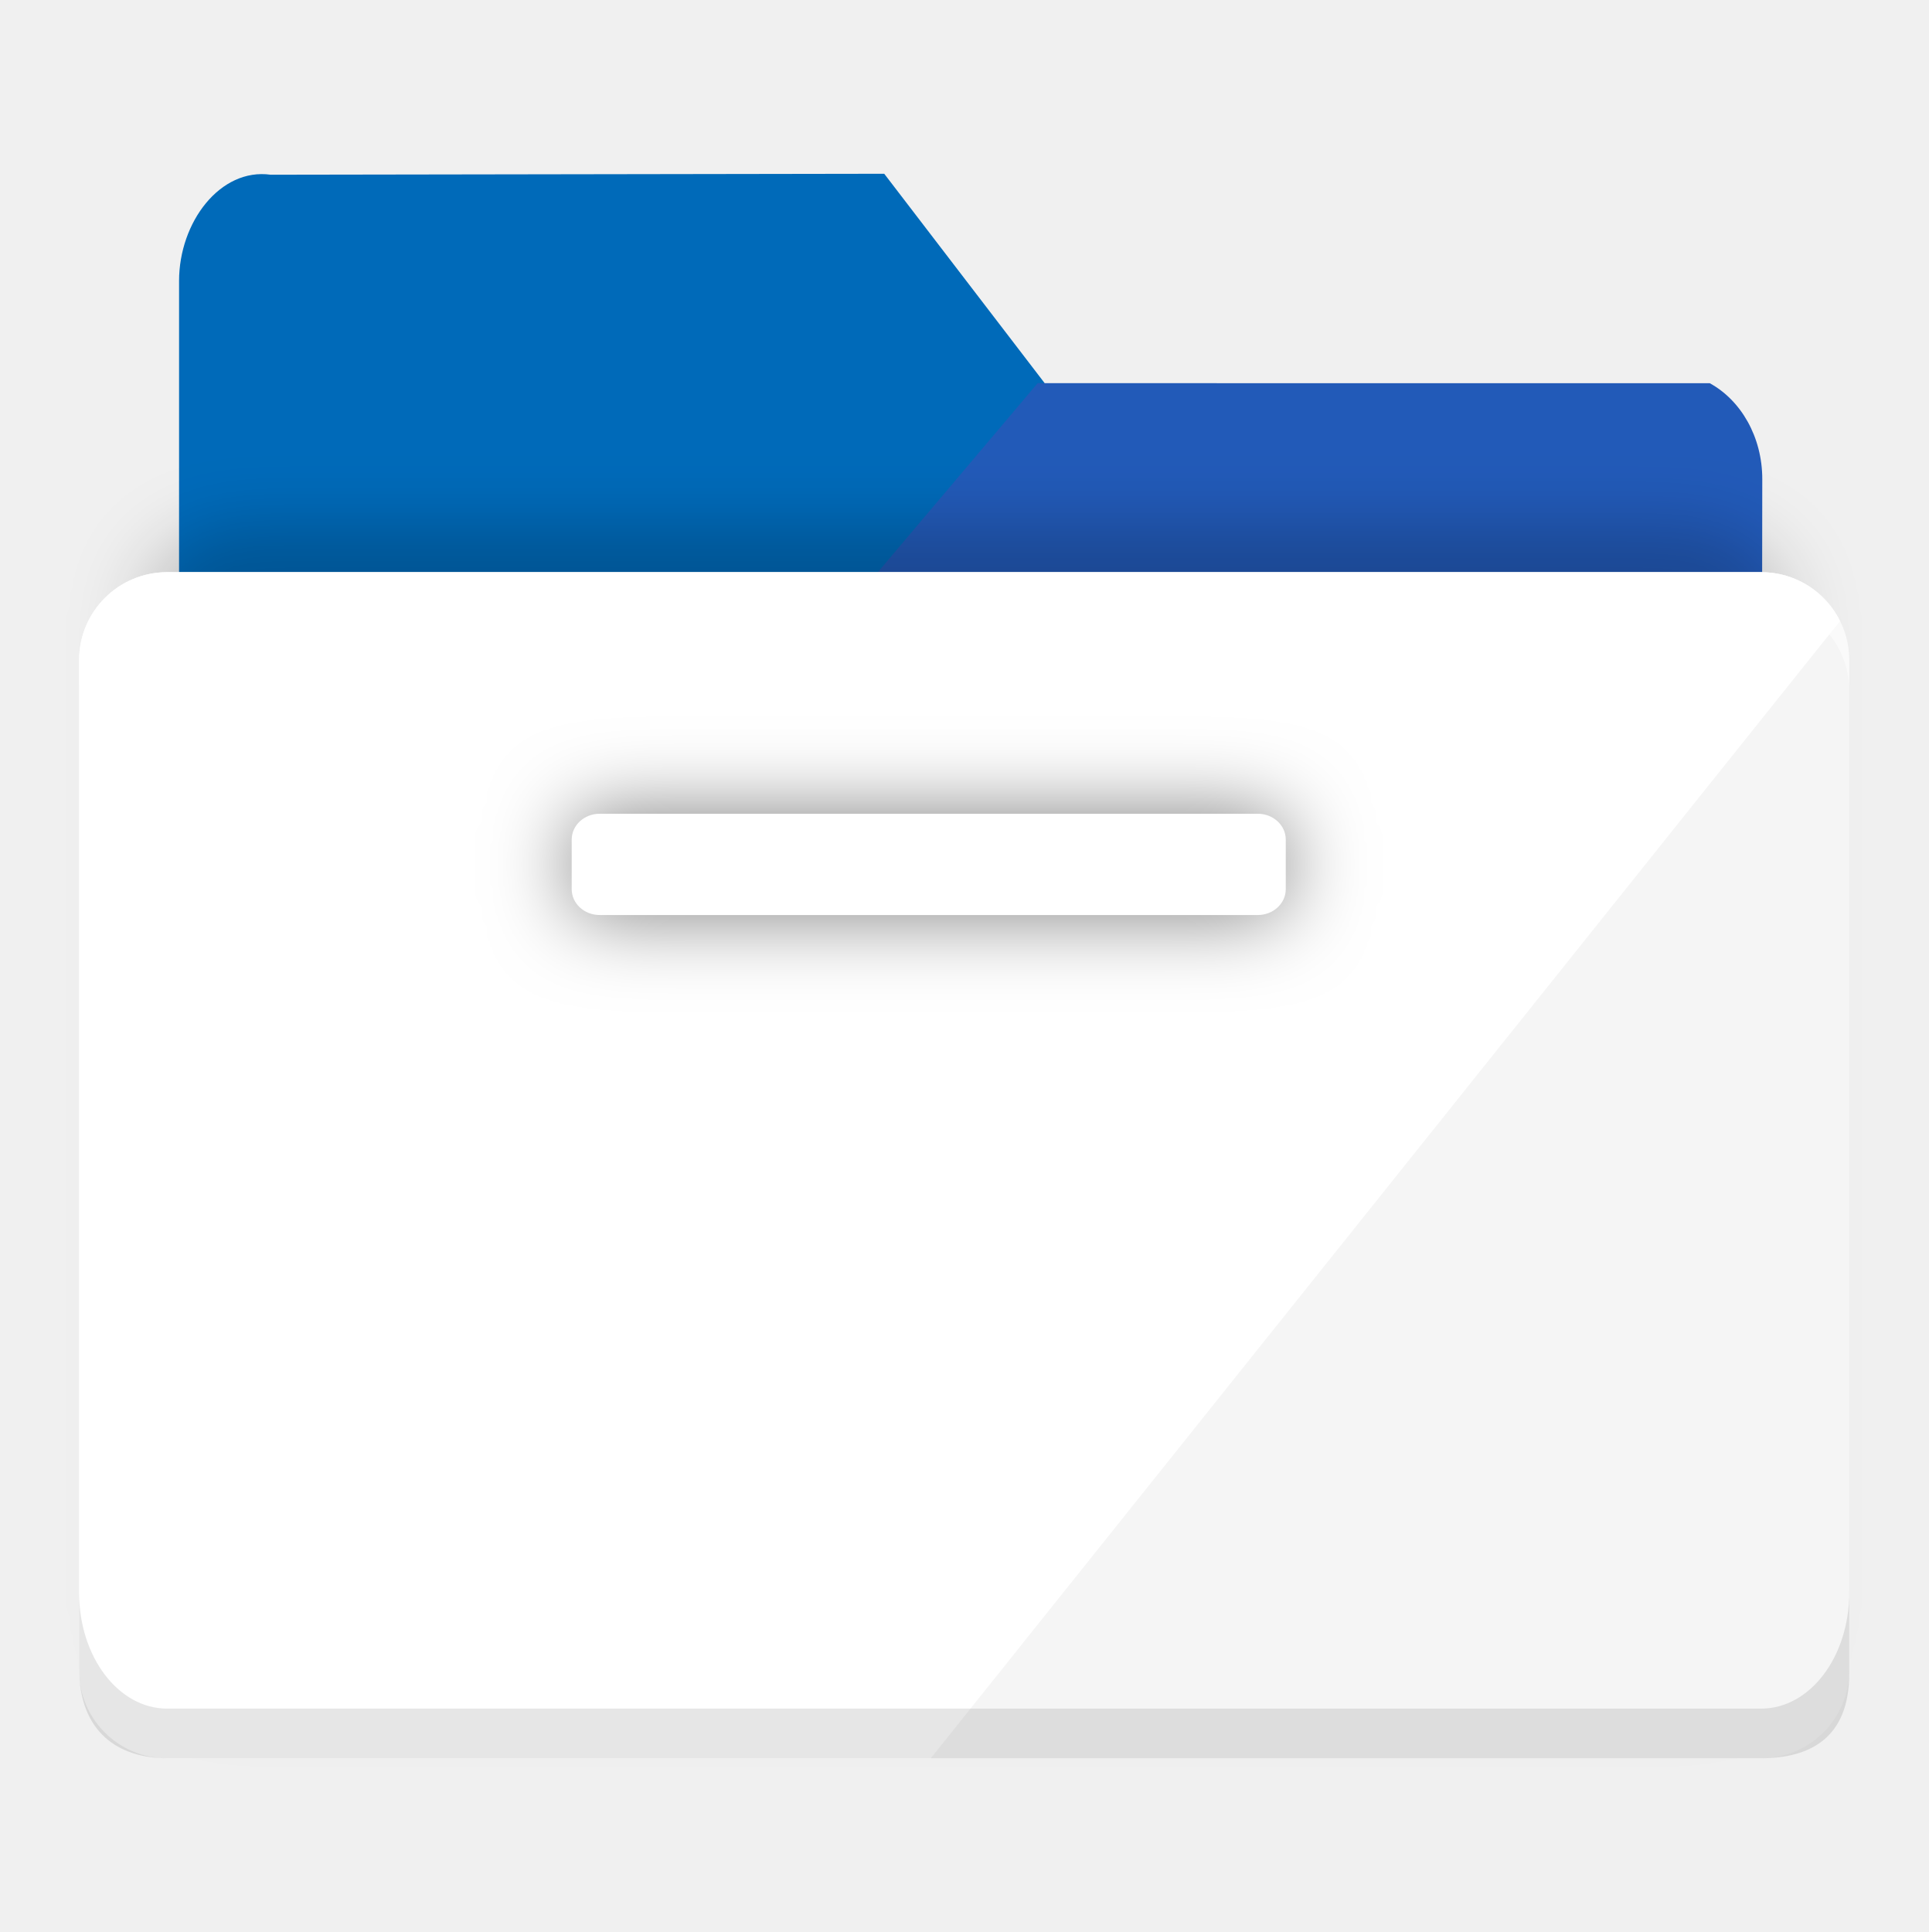
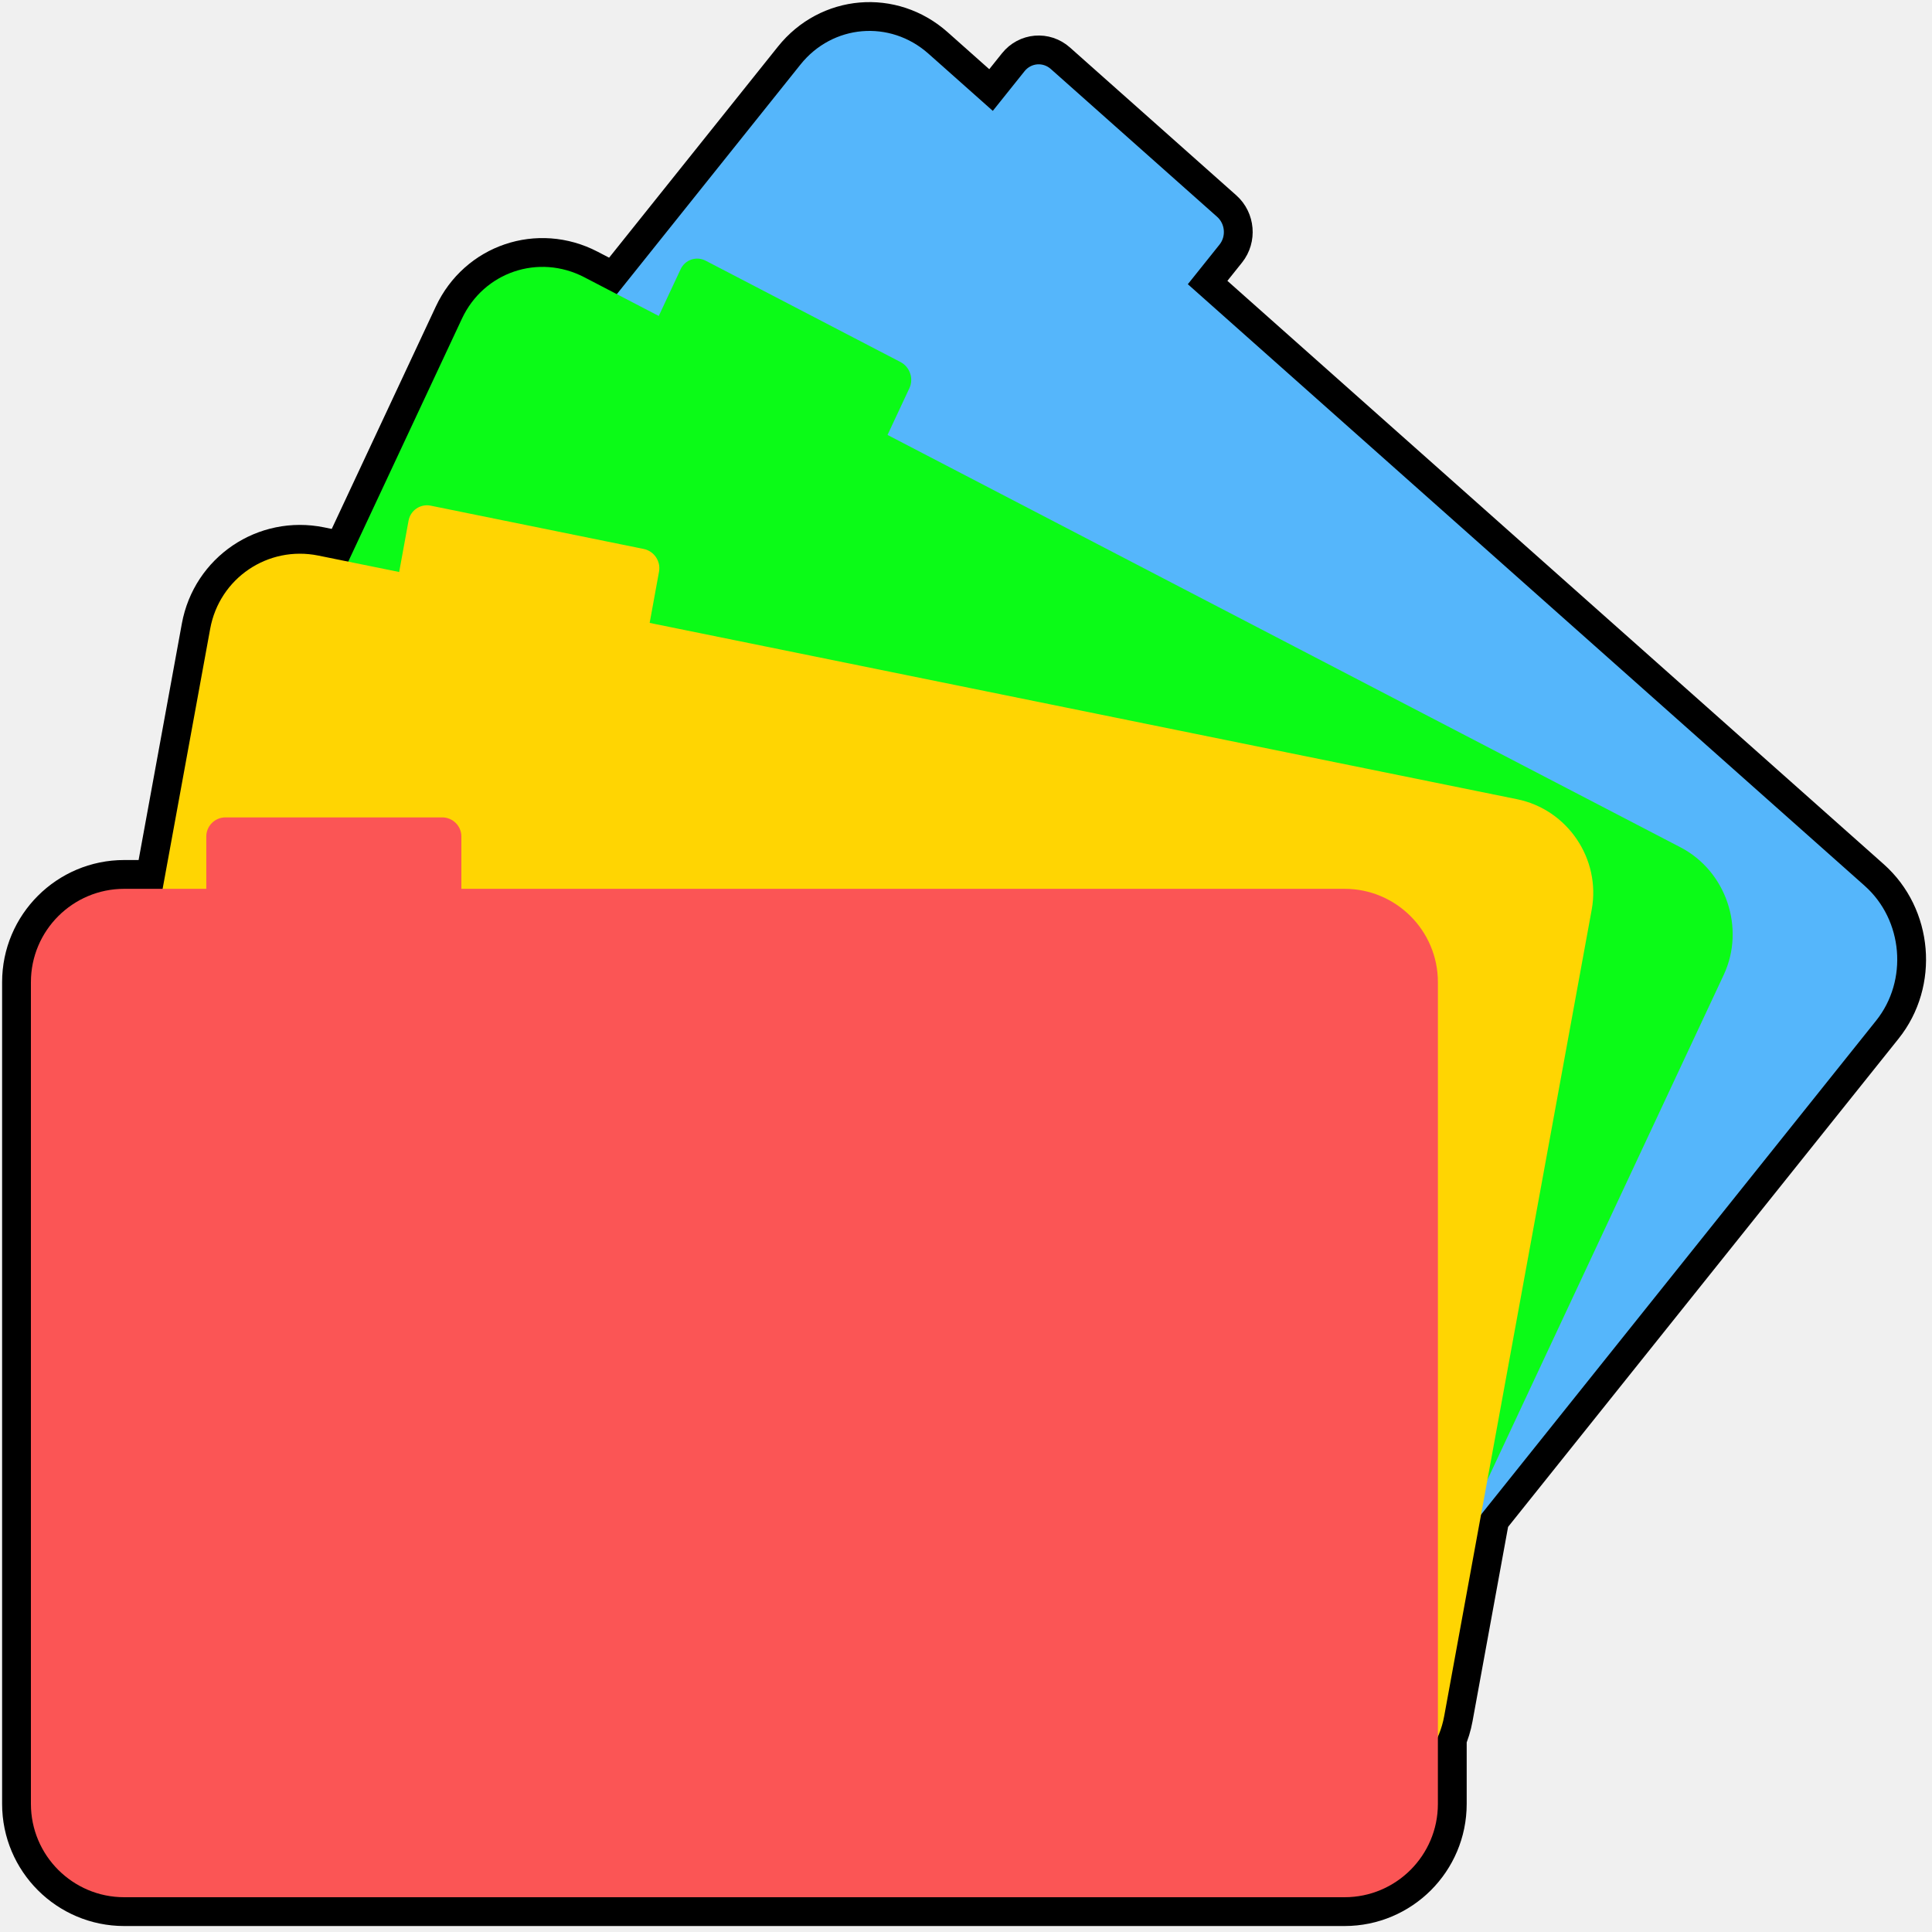
- <svg xmlns="http://www.w3.org/2000/svg" id="svg2" version="1.1" width="512" height="513" viewBox="0 0 512 513">
-   <defs id="defs6">
-     <filter style="color-interpolation-filters:sRGB" id="filter4422" x="-0.054" width="1.108" y="-0.068" height="1.135">
-       <feGaussianBlur stdDeviation="3.837" id="feGaussianBlur4424" />
-     </filter>
-     <filter style="color-interpolation-filters:sRGB" id="filter4162" x="-0.137" width="1.274" y="-0.966" height="2.932">
-       <feGaussianBlur stdDeviation="10.825" id="feGaussianBlur4164" />
-     </filter>
-   </defs>
-   <path style="opacity:1;fill:#006ab9;fill-opacity:1;stroke:none;stroke-width:11.797;stroke-linecap:butt;stroke-linejoin:miter;stroke-miterlimit:4;stroke-dasharray:23.593, 23.593;stroke-dashoffset:0;stroke-opacity:1" d="M 234.778,46.139 71.855,46.393 C 58.483,44.535 47.545,58.978 47.545,74.61 l 0,79.991 c 0.824,-0.085 1.653,-0.143 2.497,-0.143 l 183.143,0 44.173,-52.741 z" id="rect4264" />
-   <path style="fill:#225ab8;fill-opacity:1;fill-rule:evenodd;stroke:none;stroke-width:2.949px;stroke-linecap:butt;stroke-linejoin:miter;stroke-opacity:1" d="m 275.512,101.744 -44.577,52.714 230.963,0 c 2.053,0 4.05,0.266 5.975,0.745 l 0.038,-27.944 c 0.017,-11.263 -5.686,-20.992 -13.953,-25.511 z" id="path4266" />
-   <rect style="opacity:0.2;fill:#000000;fill-opacity:1;stroke:none;stroke-width:4;stroke-linecap:butt;stroke-linejoin:miter;stroke-miterlimit:4;stroke-dasharray:8, 8;stroke-dashoffset:0;stroke-opacity:1;filter:url(#filter4422)" id="rect4161-3" width="170.715" height="136.251" x="399.143" y="541.874" ry="10.119" transform="matrix(2.551029,0,0,2.288135,-979.9733,-1100.606)" />
-   <rect style="opacity:1;fill:#f5f5f5;fill-opacity:1;stroke:none;stroke-width:10.09;stroke-linecap:butt;stroke-linejoin:miter;stroke-miterlimit:4;stroke-dasharray:20.181, 20.181;stroke-dashoffset:0;stroke-opacity:1" id="rect4161" width="470" height="314.931" x="21" y="151.931" ry="23.389" />
-   <path style="opacity:1;fill:#ffffff;fill-opacity:1;stroke:none;stroke-width:10.09;stroke-linecap:butt;stroke-linejoin:miter;stroke-miterlimit:4;stroke-dasharray:20.181, 20.181;stroke-dashoffset:0;stroke-opacity:1" d="M 44.389 151.93 C 31.431 151.93 21 162.363 21 175.32 L 21 443.473 C 21 456.43 31.431 466.861 44.389 466.861 L 247.146 466.861 L 488.559 164.885 C 484.736 157.195 476.813 151.93 467.611 151.93 L 44.389 151.93 z " id="rect4161-4" />
-   <rect style="opacity:0.5;fill:#000000;fill-opacity:1;fill-rule:evenodd;stroke:#c79999;stroke-width:0;stroke-linecap:butt;stroke-linejoin:miter;stroke-miterlimit:4;stroke-dasharray:none;stroke-dashoffset:0;stroke-opacity:1;filter:url(#filter4162)" id="rect4163-3" width="189.598" height="26.893" x="151.793" y="216.072" ry="6.865" rx="7.42" />
-   <rect style="opacity:1;fill:#ffffff;fill-opacity:1;fill-rule:evenodd;stroke:#c79999;stroke-width:0;stroke-linecap:butt;stroke-linejoin:miter;stroke-miterlimit:4;stroke-dasharray:none;stroke-dashoffset:0;stroke-opacity:1" id="rect4163" width="189.598" height="26.893" x="151.793" y="216.072" ry="6.865" rx="7.42" />
-   <path style="opacity:0.1;fill:#000000;fill-opacity:1;stroke:none;stroke-width:11.582;stroke-linecap:butt;stroke-linejoin:miter;stroke-miterlimit:4;stroke-dasharray:23.164, 23.164;stroke-dashoffset:0;stroke-opacity:1" d="m 21,422.874 0,20.014 c 0,17.071 10.431,23.973 23.389,23.973 l 423.223,0 c 12.957,0 23.389,-5.368 23.389,-22.439 l 0,-21.549 c 0,17.071 -10.431,30.813 -23.389,30.813 l -423.223,0 C 31.431,453.687 21,439.944 21,422.874 Z" id="rect4161-9" />
-   <path style="opacity:0.5;fill:#ffffff;fill-opacity:1;stroke:none;stroke-width:10.09;stroke-linecap:butt;stroke-linejoin:miter;stroke-miterlimit:4;stroke-dasharray:20.181, 20.181;stroke-dashoffset:0;stroke-opacity:1" d="M 44.389 151.932 C 31.431 151.932 21 162.363 21 175.32 L 21 183.32 C 21 170.363 31.431 159.932 44.389 159.932 L 467.611 159.932 C 480.569 159.932 491 170.363 491 183.32 L 491 175.32 C 491 162.363 480.569 151.932 467.611 151.932 L 44.389 151.932 z " id="rect4161-8" />
+ <svg xmlns="http://www.w3.org/2000/svg" style="isolation:isolate" viewBox="0 0 500 500" width="500" height="500">
+   <g id="null">
+     <path d="M 42.086 230.027 L 54.395 162.73 C 56.793 149.62 69.343 141.132 82.403 143.786 L 90.12 145.355 L 119.547 82.473 C 125.196 70.402 139.382 65.595 151.206 71.744 L 159.634 76.127 L 207.156 16.711 C 215.48 6.303 230.326 5.042 240.287 13.895 L 256.937 28.694 L 265.145 18.433 C 266.854 16.296 269.901 16.037 271.946 17.855 L 315.008 56.128 C 317.052 57.946 317.325 61.156 315.617 63.292 L 307.409 73.554 L 482.571 229.24 C 492.532 238.093 493.862 253.731 485.537 264.139 L 383.298 391.968 L 373.754 444.149 C 373.41 446.028 372.857 447.813 372.125 449.483 L 372.125 466.853 C 372.125 480.18 361.305 491 347.977 491 L 32.147 491 C 18.82 491 8 480.18 8 466.853 L 8 254.174 C 8 240.847 18.82 230.027 32.147 230.027 L 42.086 230.027 Z" style="stroke:none;fill:#55B6FB;stroke-miterlimit:10;" />
+     <path d="M 42.086 230.027 L 54.395 162.73 C 56.793 149.62 69.343 141.132 82.403 143.786 L 90.12 145.355 L 119.547 82.473 C 125.196 70.402 139.382 65.595 151.206 71.744 L 159.634 76.127 L 207.156 16.711 C 215.48 6.303 230.326 5.042 240.287 13.895 L 256.937 28.694 L 265.145 18.433 C 266.854 16.296 269.901 16.037 271.946 17.855 L 315.008 56.128 C 317.052 57.946 317.325 61.156 315.617 63.292 L 307.409 73.554 L 482.571 229.24 C 492.532 238.093 493.862 253.731 485.537 264.139 L 383.298 391.968 L 373.754 444.149 C 373.41 446.028 372.857 447.813 372.125 449.483 L 372.125 466.853 C 372.125 480.18 361.305 491 347.977 491 L 32.147 491 C 18.82 491 8 480.18 8 466.853 L 8 254.174 C 8 240.847 18.82 230.027 32.147 230.027 L 42.086 230.027 Z" style="fill:none;stroke:#000000;stroke-width:14.907;stroke-linecap:square;stroke-miterlimit:3;" />
+     <g id="null">
+       <g id="null">
+         <path d="M 240.287 13.895 L 482.571 229.24 C 492.532 238.093 493.862 253.731 485.537 264.139 L 356.123 425.944 C 347.799 436.352 332.954 437.613 322.993 428.76 L 80.708 213.415 C 70.747 204.562 69.418 188.924 77.742 178.516 L 207.156 16.711 C 215.48 6.303 230.326 5.042 240.287 13.895 Z" style="stroke:none;fill:#55B6FB;stroke-linecap:square;stroke-miterlimit:3;" />
+         <path d="M 271.946 17.855 L 315.008 56.128 C 317.052 57.946 317.325 61.156 315.617 63.292 L 305.85 75.502 C 304.142 77.639 301.094 77.898 299.05 76.08 L 255.988 37.807 C 253.943 35.989 253.67 32.779 255.379 30.643 L 265.145 18.433 C 266.854 16.296 269.901 16.037 271.946 17.855 Z" style="stroke:none;fill:#55B6FB;stroke-linecap:square;stroke-miterlimit:3;" />
+       </g>
+     </g>
+     <g id="null">
+       <path d="M 151.206 71.744 L 434.908 219.285 C 446.732 225.434 451.745 240.226 446.096 252.297 L 357.039 442.598 C 351.39 454.669 337.204 459.477 325.38 453.328 L 41.678 305.786 C 29.854 299.637 24.841 284.845 30.489 272.774 L 119.547 82.473 C 125.196 70.402 139.382 65.595 151.206 71.744 Z" style="stroke:none;fill:#0BFB17;stroke-linecap:square;stroke-miterlimit:3;" />
+       <path d="M 182.641 67.479 L 233.051 93.695 C 235.478 94.957 236.507 97.993 235.347 100.471 L 228.596 114.897 C 227.437 117.375 224.525 118.361 222.098 117.099 L 171.688 90.883 C 169.261 89.621 168.232 86.585 169.392 84.107 L 176.143 69.682 C 177.302 67.204 180.214 66.217 182.641 67.479 Z" style="stroke:none;fill:#0BFB17;stroke-linecap:square;stroke-miterlimit:3;" />
+     </g>
+     <g id="null">
+       <path d="M 82.403 143.786 L 392.615 206.838 C 405.676 209.493 414.332 222.291 411.934 235.401 L 373.754 444.149 C 371.356 457.258 358.806 465.747 345.746 463.092 L 35.533 400.04 C 22.473 397.385 13.816 384.587 16.214 371.477 L 54.395 162.73 C 56.793 149.62 69.343 141.132 82.403 143.786 Z" style="stroke:none;fill:#FFD502;stroke-linecap:square;stroke-miterlimit:3;" />
+       <path d="M 111.482 130.871 L 166.591 142.072 C 169.272 142.617 171.048 145.244 170.556 147.935 L 167.653 163.809 C 167.161 166.5 164.585 168.242 161.904 167.697 L 106.795 156.496 C 104.115 155.951 102.338 153.324 102.83 150.633 L 105.733 134.759 C 106.226 132.068 108.802 130.326 111.482 130.871 Z" style="stroke:none;fill:#FFD502;stroke-linecap:square;stroke-miterlimit:3;" />
+     </g>
+     <g id="null">
+       <path d="M 32.147 230.027 L 347.977 230.027 C 361.305 230.027 372.125 240.847 372.125 254.174 L 372.125 466.853 C 372.125 480.18 361.305 491 347.977 491 L 32.147 491 C 18.82 491 8 480.18 8 466.853 L 8 254.174 C 8 240.847 18.82 230.027 32.147 230.027 Z" style="stroke:none;fill:#FB5555;stroke-linecap:square;stroke-miterlimit:3;" />
+       <path d="M 58.343 211.541 L 114.447 211.541 C 117.183 211.541 119.404 213.762 119.404 216.497 L 119.404 232.682 C 119.404 235.417 117.183 237.638 114.447 237.638 L 58.343 237.638 C 55.608 237.638 53.387 235.417 53.387 232.682 L 53.387 216.497 C 53.387 213.762 55.608 211.541 58.343 211.541 Z" style="stroke:none;fill:#FB5555;stroke-linecap:square;stroke-miterlimit:3;" />
+     </g>
+   </g>
</svg>
